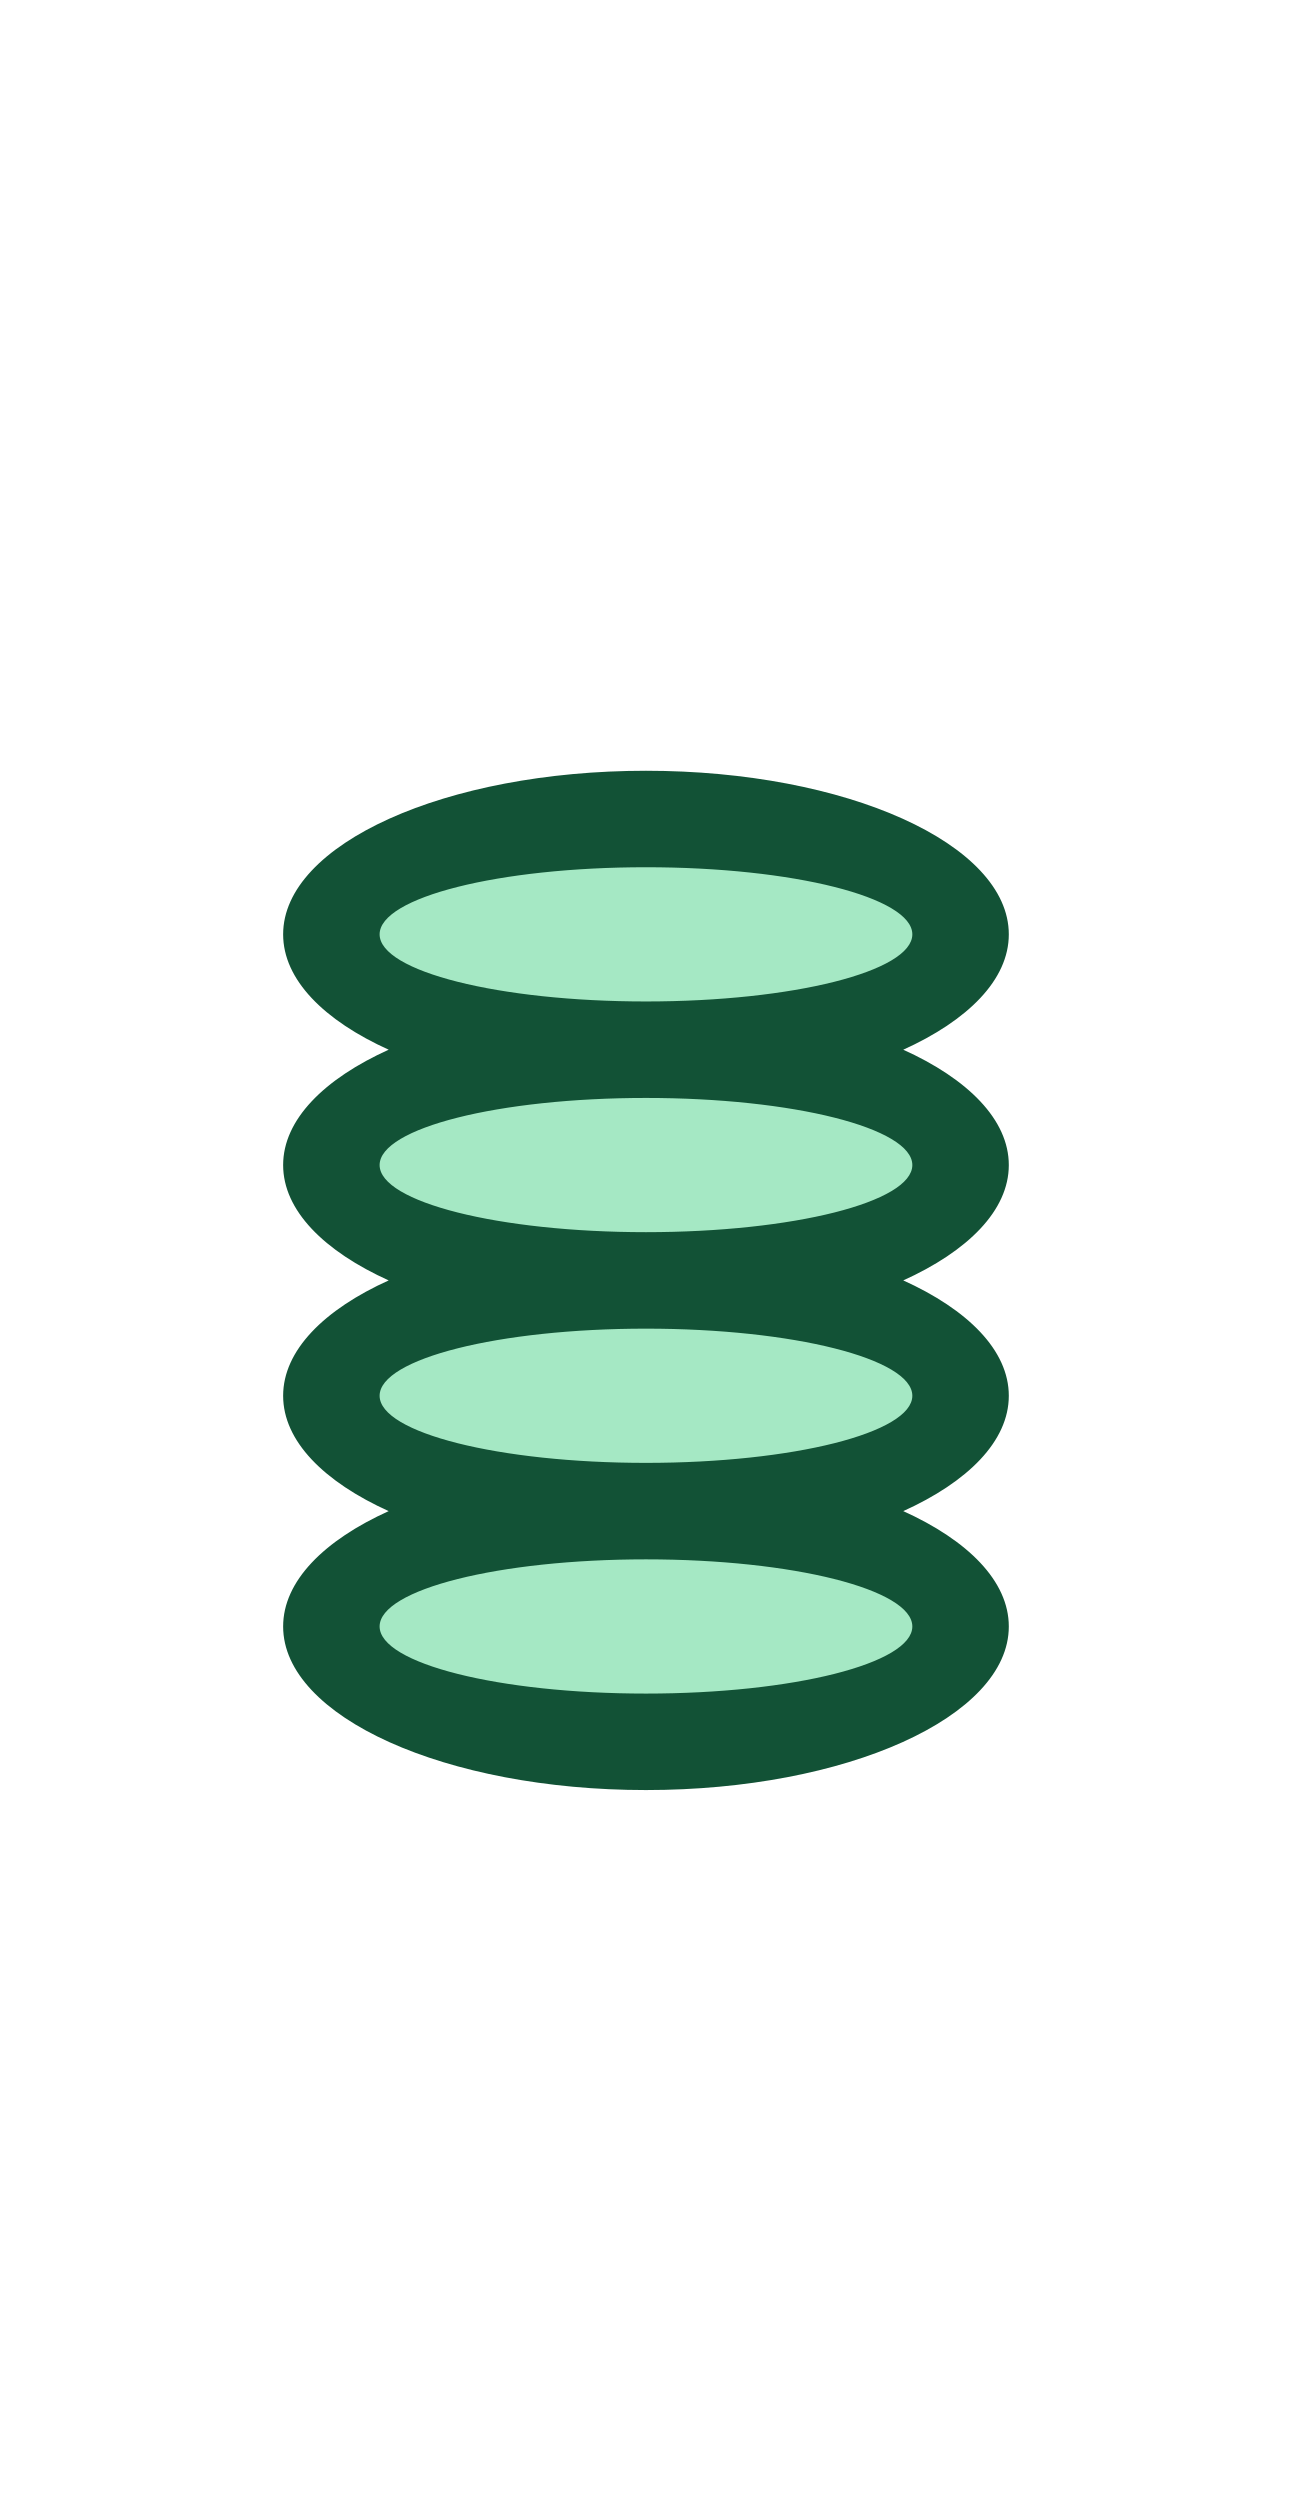
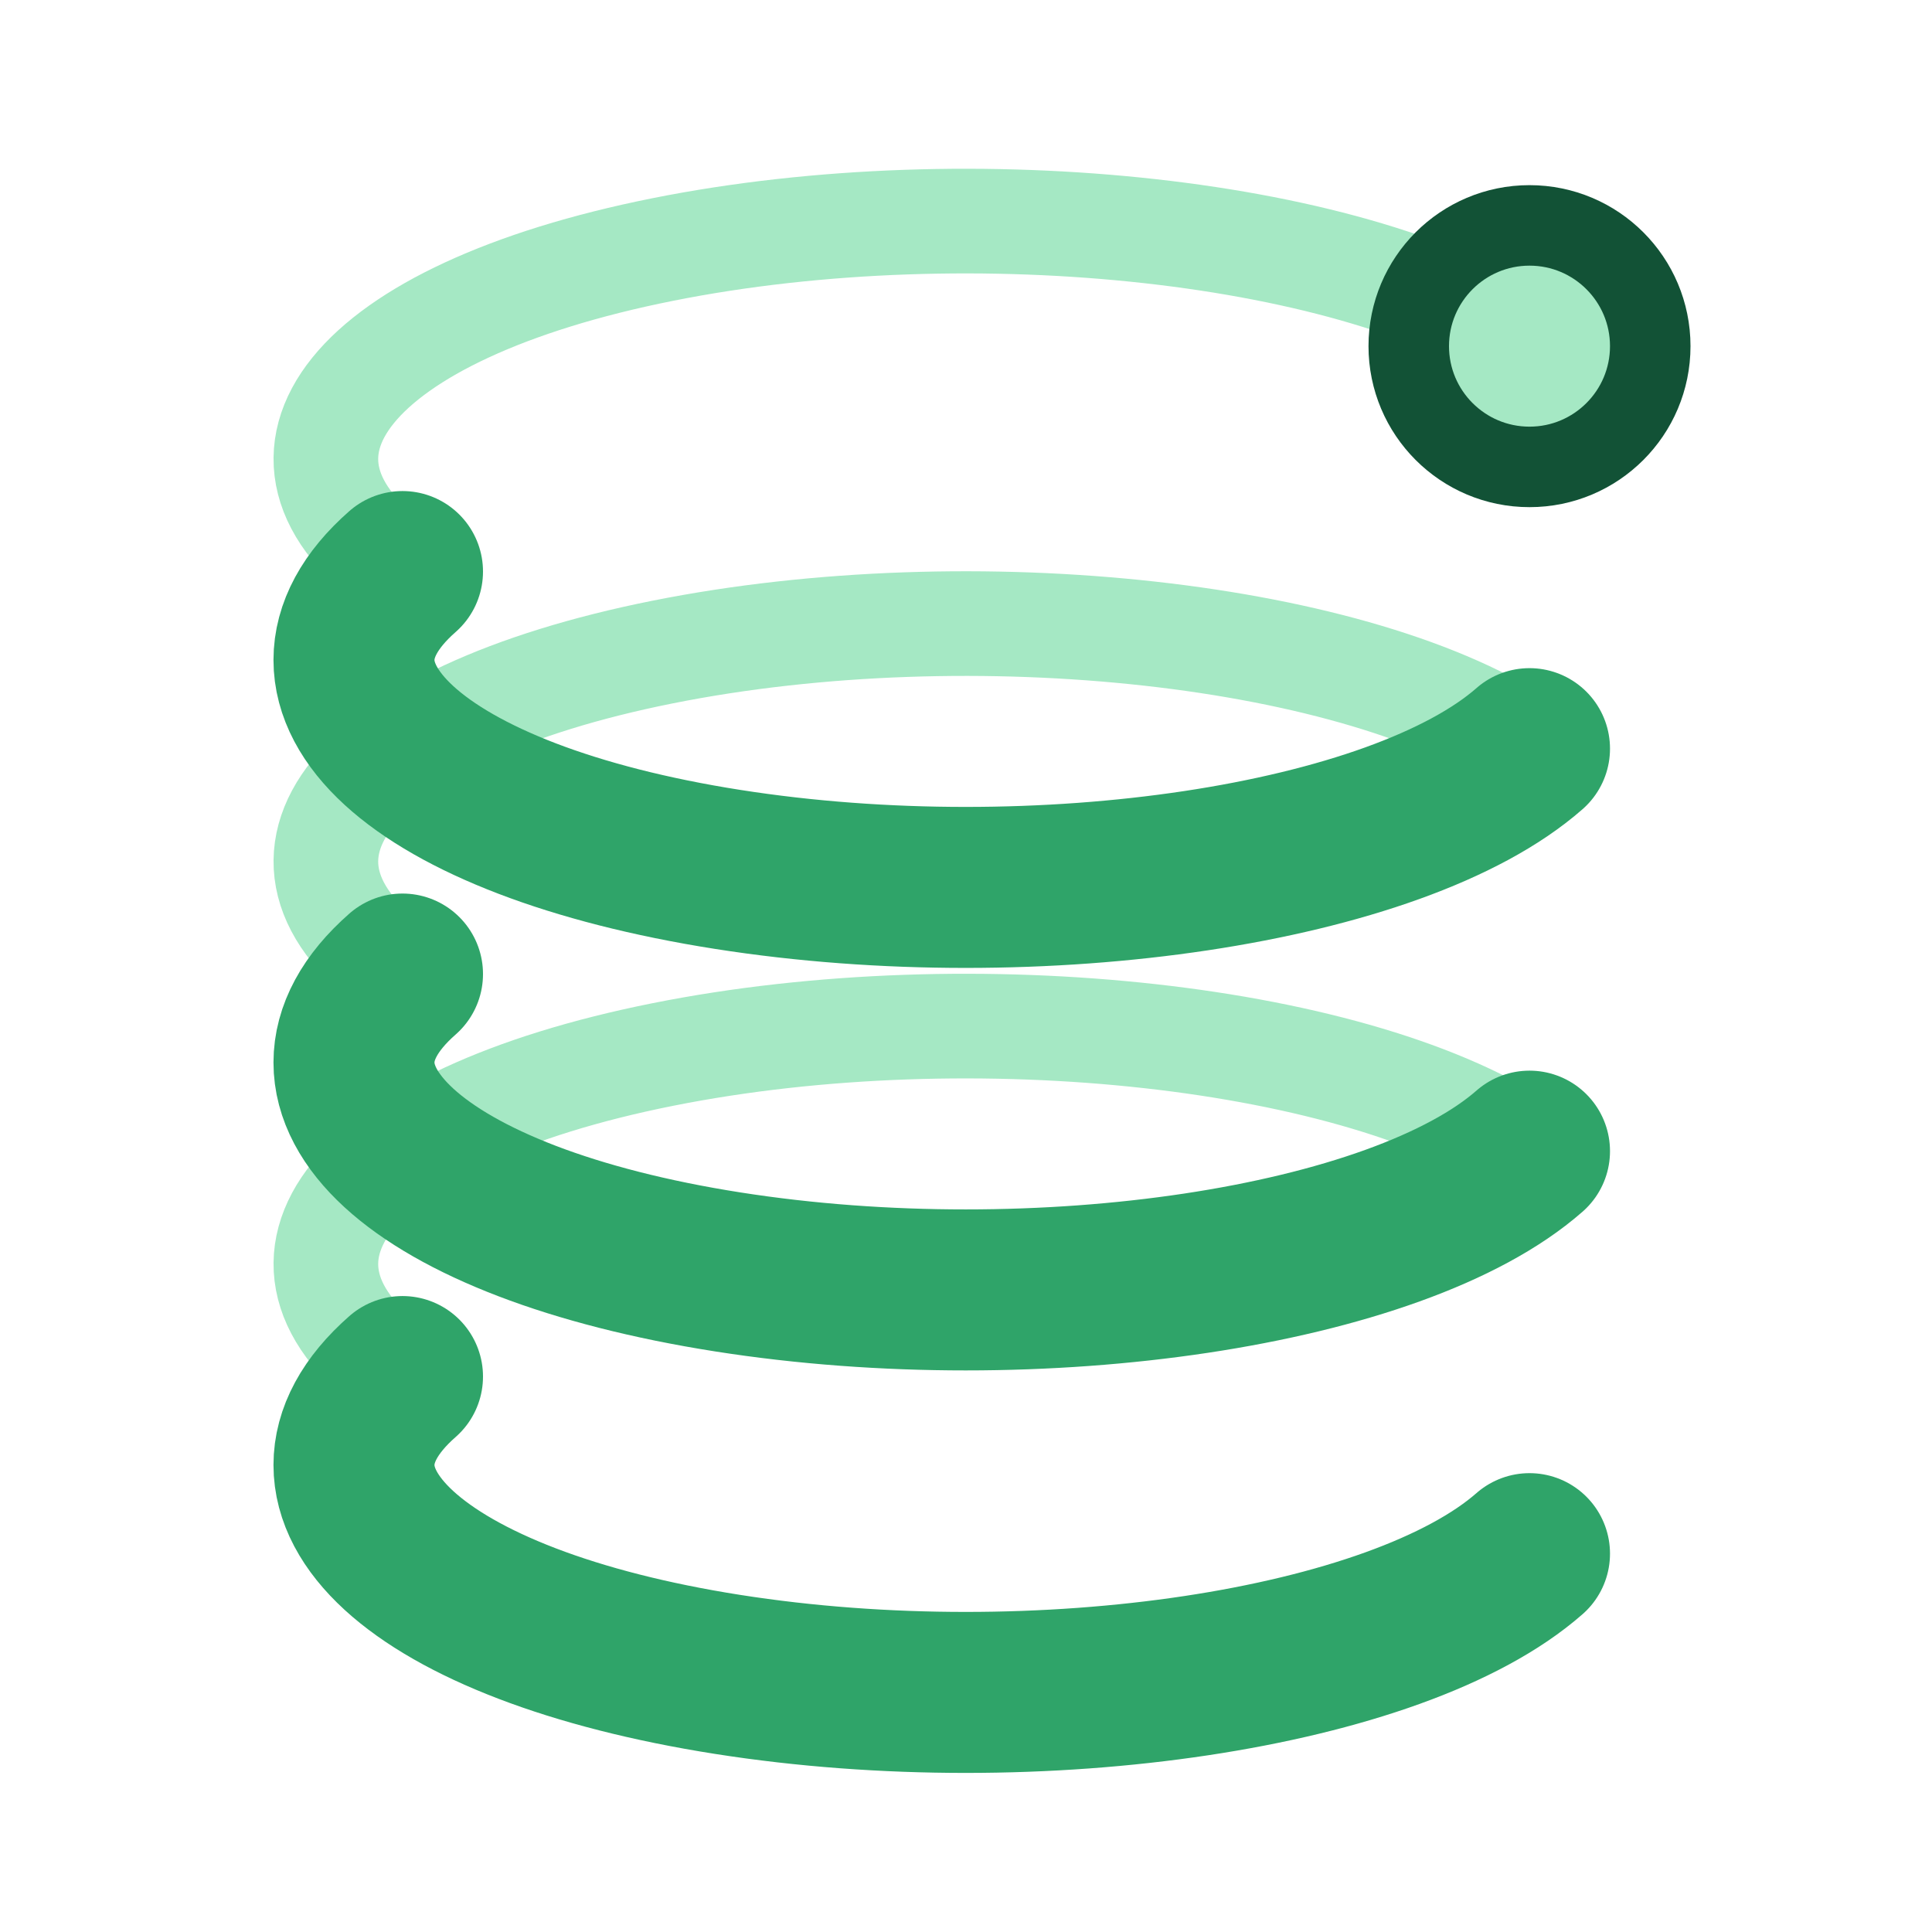
- <svg xmlns="http://www.w3.org/2000/svg" xmlns:ns1="https://brep.io/icons" viewBox="0 0 1233 2384" width="1233" height="2384" ns1:glyph-name="icon_feat_helix" ns1:unicode="E03C">
-   <path d="M316 1551A300 110 0 1 1 916 1551A300 110 0 1 1 316 1551Z" fill="#a5e8c4" />
-   <path d="M316 1331A300 110 0 1 1 916 1331A300 110 0 1 1 316 1331Z" fill="#a5e8c4" />
-   <path d="M316 1111A300 110 0 1 1 916 1111A300 110 0 1 1 316 1111Z" fill="#a5e8c4" />
-   <path d="M316 891A300 110 0 1 1 916 891A300 110 0 1 1 316 891Z" fill="#a5e8c4" />
-   <path d="M616 735C807.1 735 962 804.8 962 891C962 977.2 807.1 1047 616 1047C424.9 1047 270 977.2 270 891C270 804.8 424.9 735 616 735ZM616 955C756.3 955 870 926.3 870 891C870 855.7 756.3 827 616 827C475.7 827 362 855.7 362 891C362 926.3 475.7 955 616 955ZM616 955C807.1 955 962 1024.8 962 1111C962 1197.2 807.1 1267 616 1267C424.9 1267 270 1197.2 270 1111C270 1024.8 424.9 955 616 955ZM616 1175C756.3 1175 870 1146.3 870 1111C870 1075.7 756.3 1047 616 1047C475.7 1047 362 1075.7 362 1111C362 1146.3 475.7 1175 616 1175ZM616 1175C807.1 1175 962 1244.8 962 1331C962 1417.2 807.1 1487 616 1487C424.9 1487 270 1417.2 270 1331C270 1244.8 424.9 1175 616 1175ZM616 1395C756.3 1395 870 1366.3 870 1331C870 1295.7 756.3 1267 616 1267C475.7 1267 362 1295.7 362 1331C362 1366.3 475.7 1395 616 1395ZM616 1395C807.1 1395 962 1464.8 962 1551C962 1637.2 807.1 1707 616 1707C424.9 1707 270 1637.2 270 1551C270 1464.8 424.9 1395 616 1395ZM616 1615C756.3 1615 870 1586.3 870 1551C870 1515.7 756.3 1487 616 1487C475.7 1487 362 1515.7 362 1551C362 1586.3 475.7 1615 616 1615Z" fill="#125236" />
+ <svg xmlns="http://www.w3.org/2000/svg" xmlns:ns1="https://brep.io/icons" viewBox="0 0 24 24" width="24" height="24" ns1:glyph-name="icon_feat_helix" ns1:unicode="E03C">
+   <path d="M19 4.3A7 2.6 0 0 0 5 7.1" style="fill:none" stroke="#a5e8c4" stroke-width="1.3" stroke-linejoin="round" stroke-linecap="round" />
+   <path d="M19 9.3A7 2.6 0 0 0 5 12.1" style="fill:none" stroke="#a5e8c4" stroke-width="1.3" stroke-linejoin="round" stroke-linecap="round" />
+   <path d="M19 14.3A7 2.6 0 0 0 5 17.1" style="fill:none" stroke="#a5e8c4" stroke-width="1.3" stroke-linejoin="round" stroke-linecap="round" />
+   <path d="M5 7.1A7 2.6 0 0 0 19 9.3" style="fill:none" stroke="#2fa469" stroke-width="2" stroke-linejoin="round" stroke-linecap="round" />
+   <path d="M5 12.1A7 2.6 0 0 0 19 14.3" style="fill:none" stroke="#2fa469" stroke-width="2" stroke-linejoin="round" stroke-linecap="round" />
+   <path d="M5 17.1A7 2.6 0 0 0 19 19.3" style="fill:none" stroke="#2fa469" stroke-width="2" stroke-linejoin="round" stroke-linecap="round" />
+   <ellipse cx="19" cy="4.3" rx="1.5" ry="1.5" fill="#a5e8c4" stroke="#125236" stroke-width="1" />
</svg>
